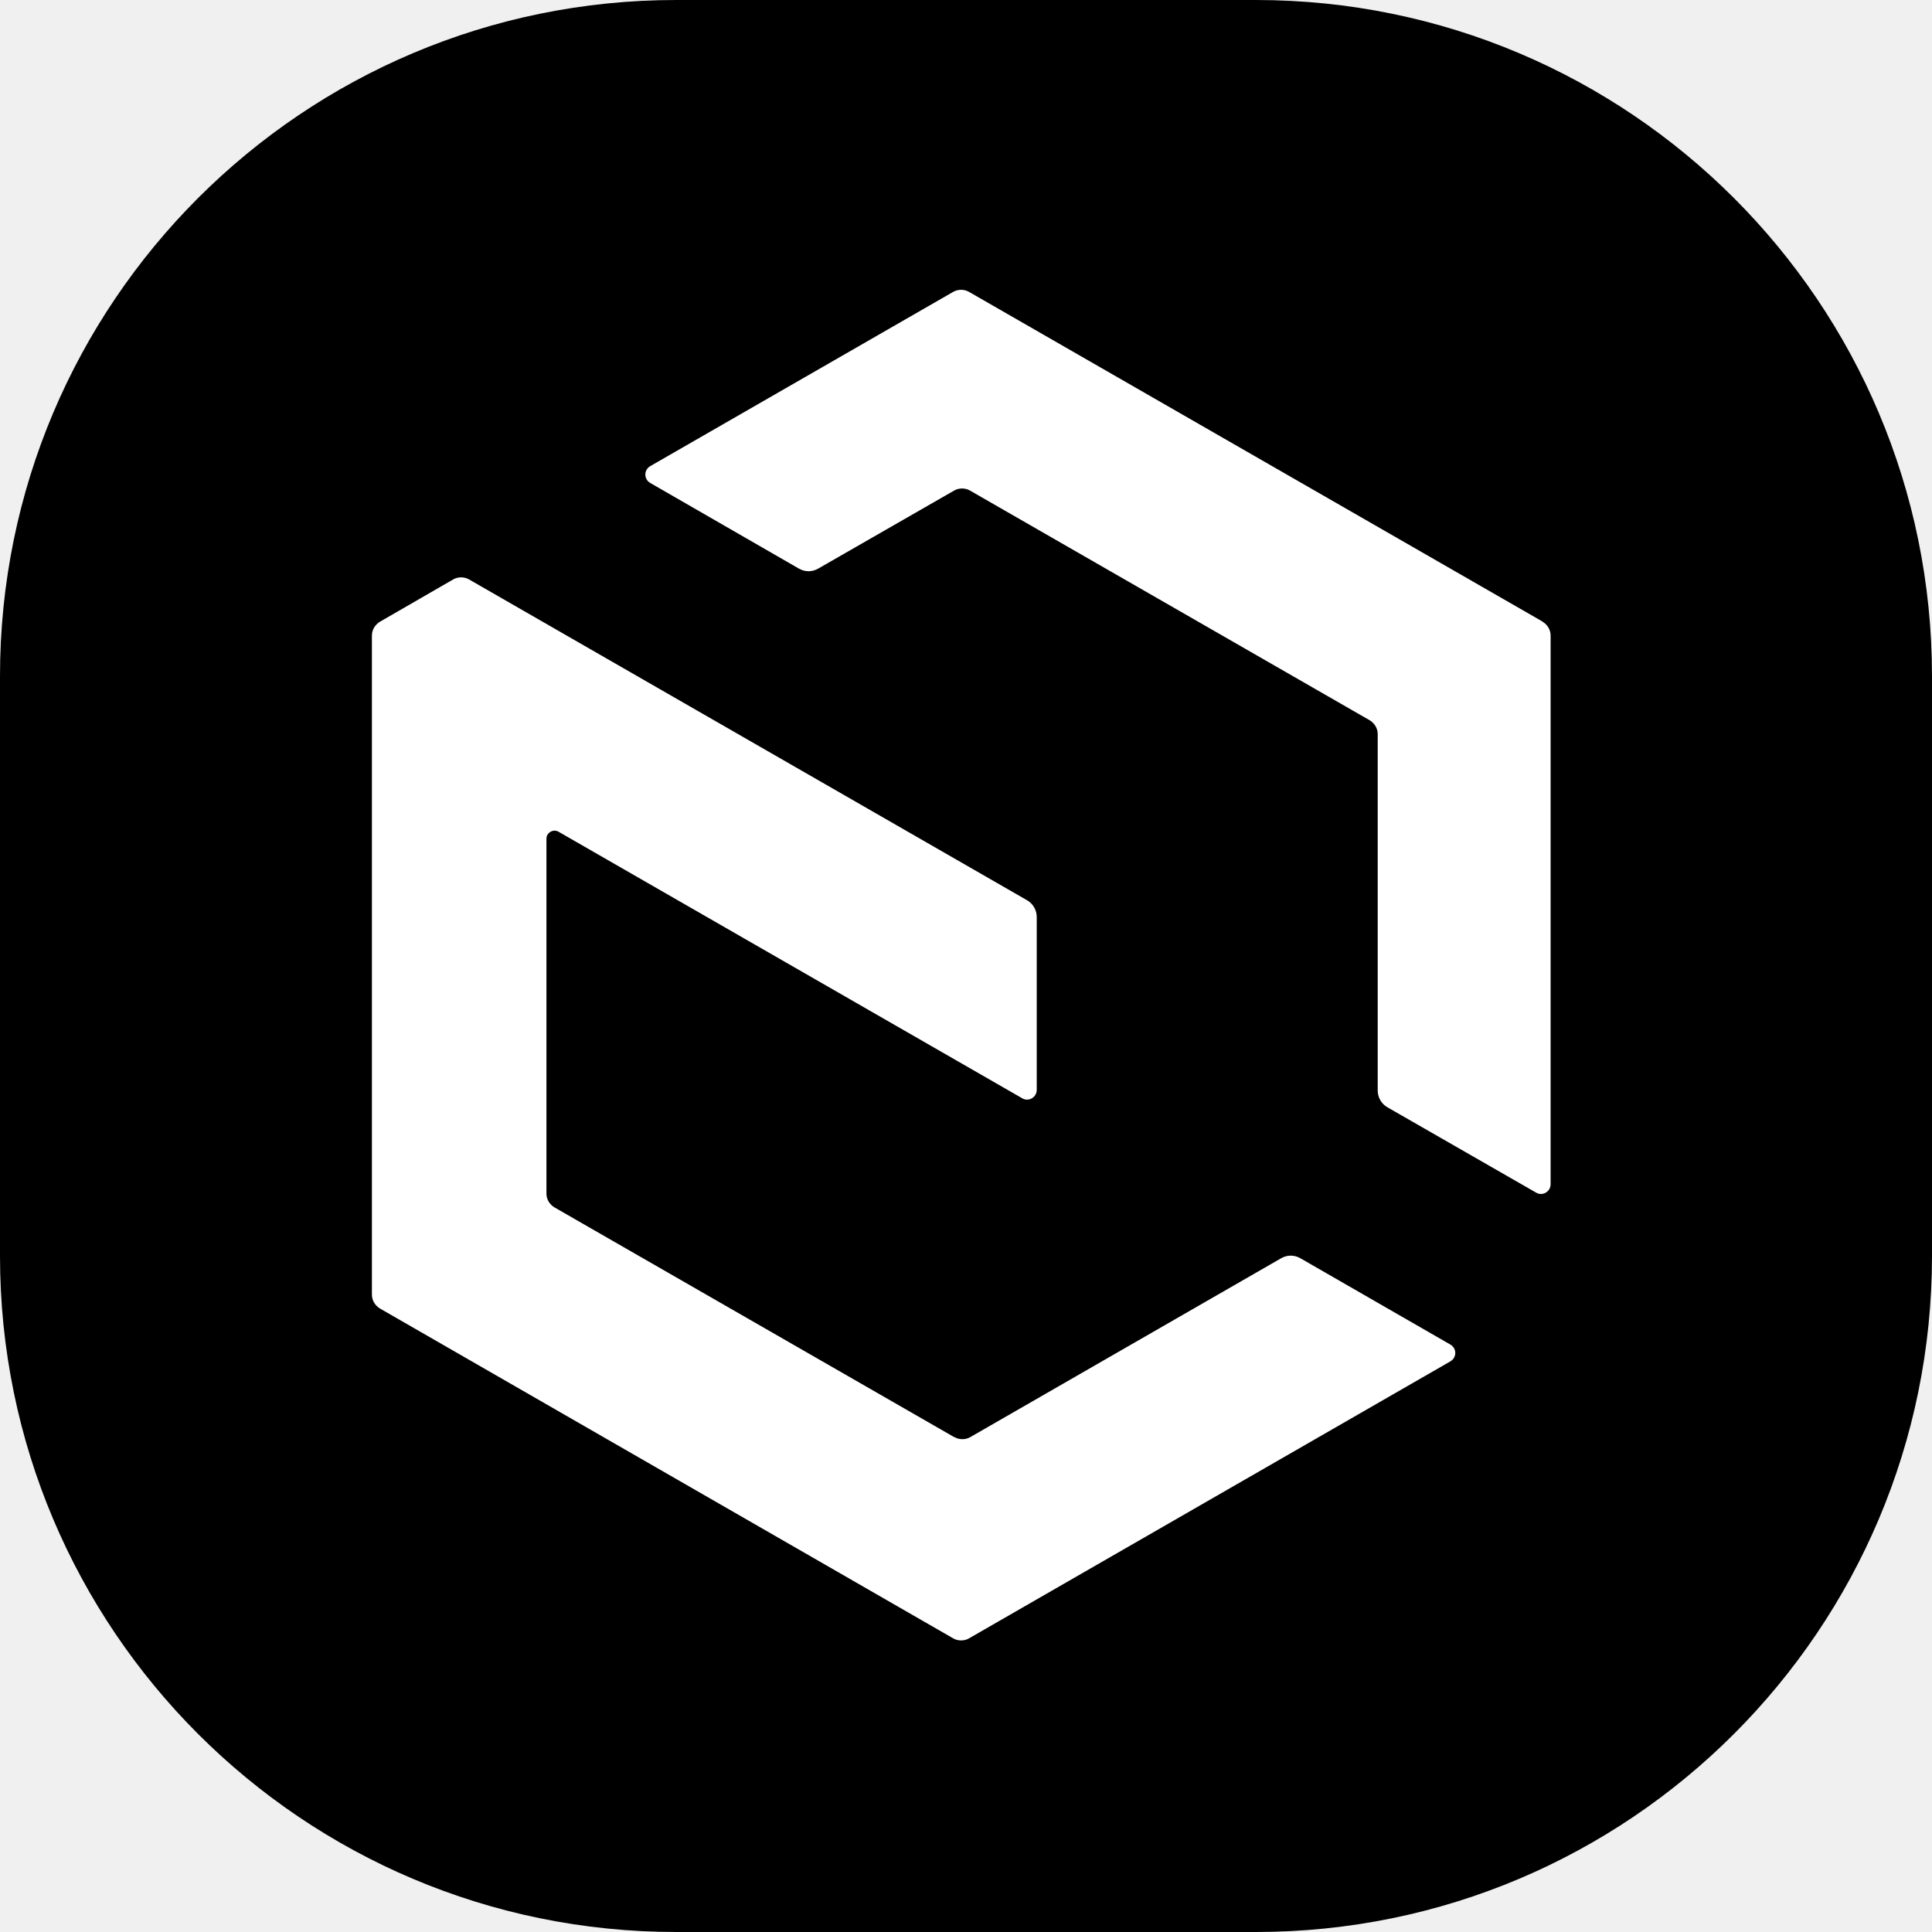
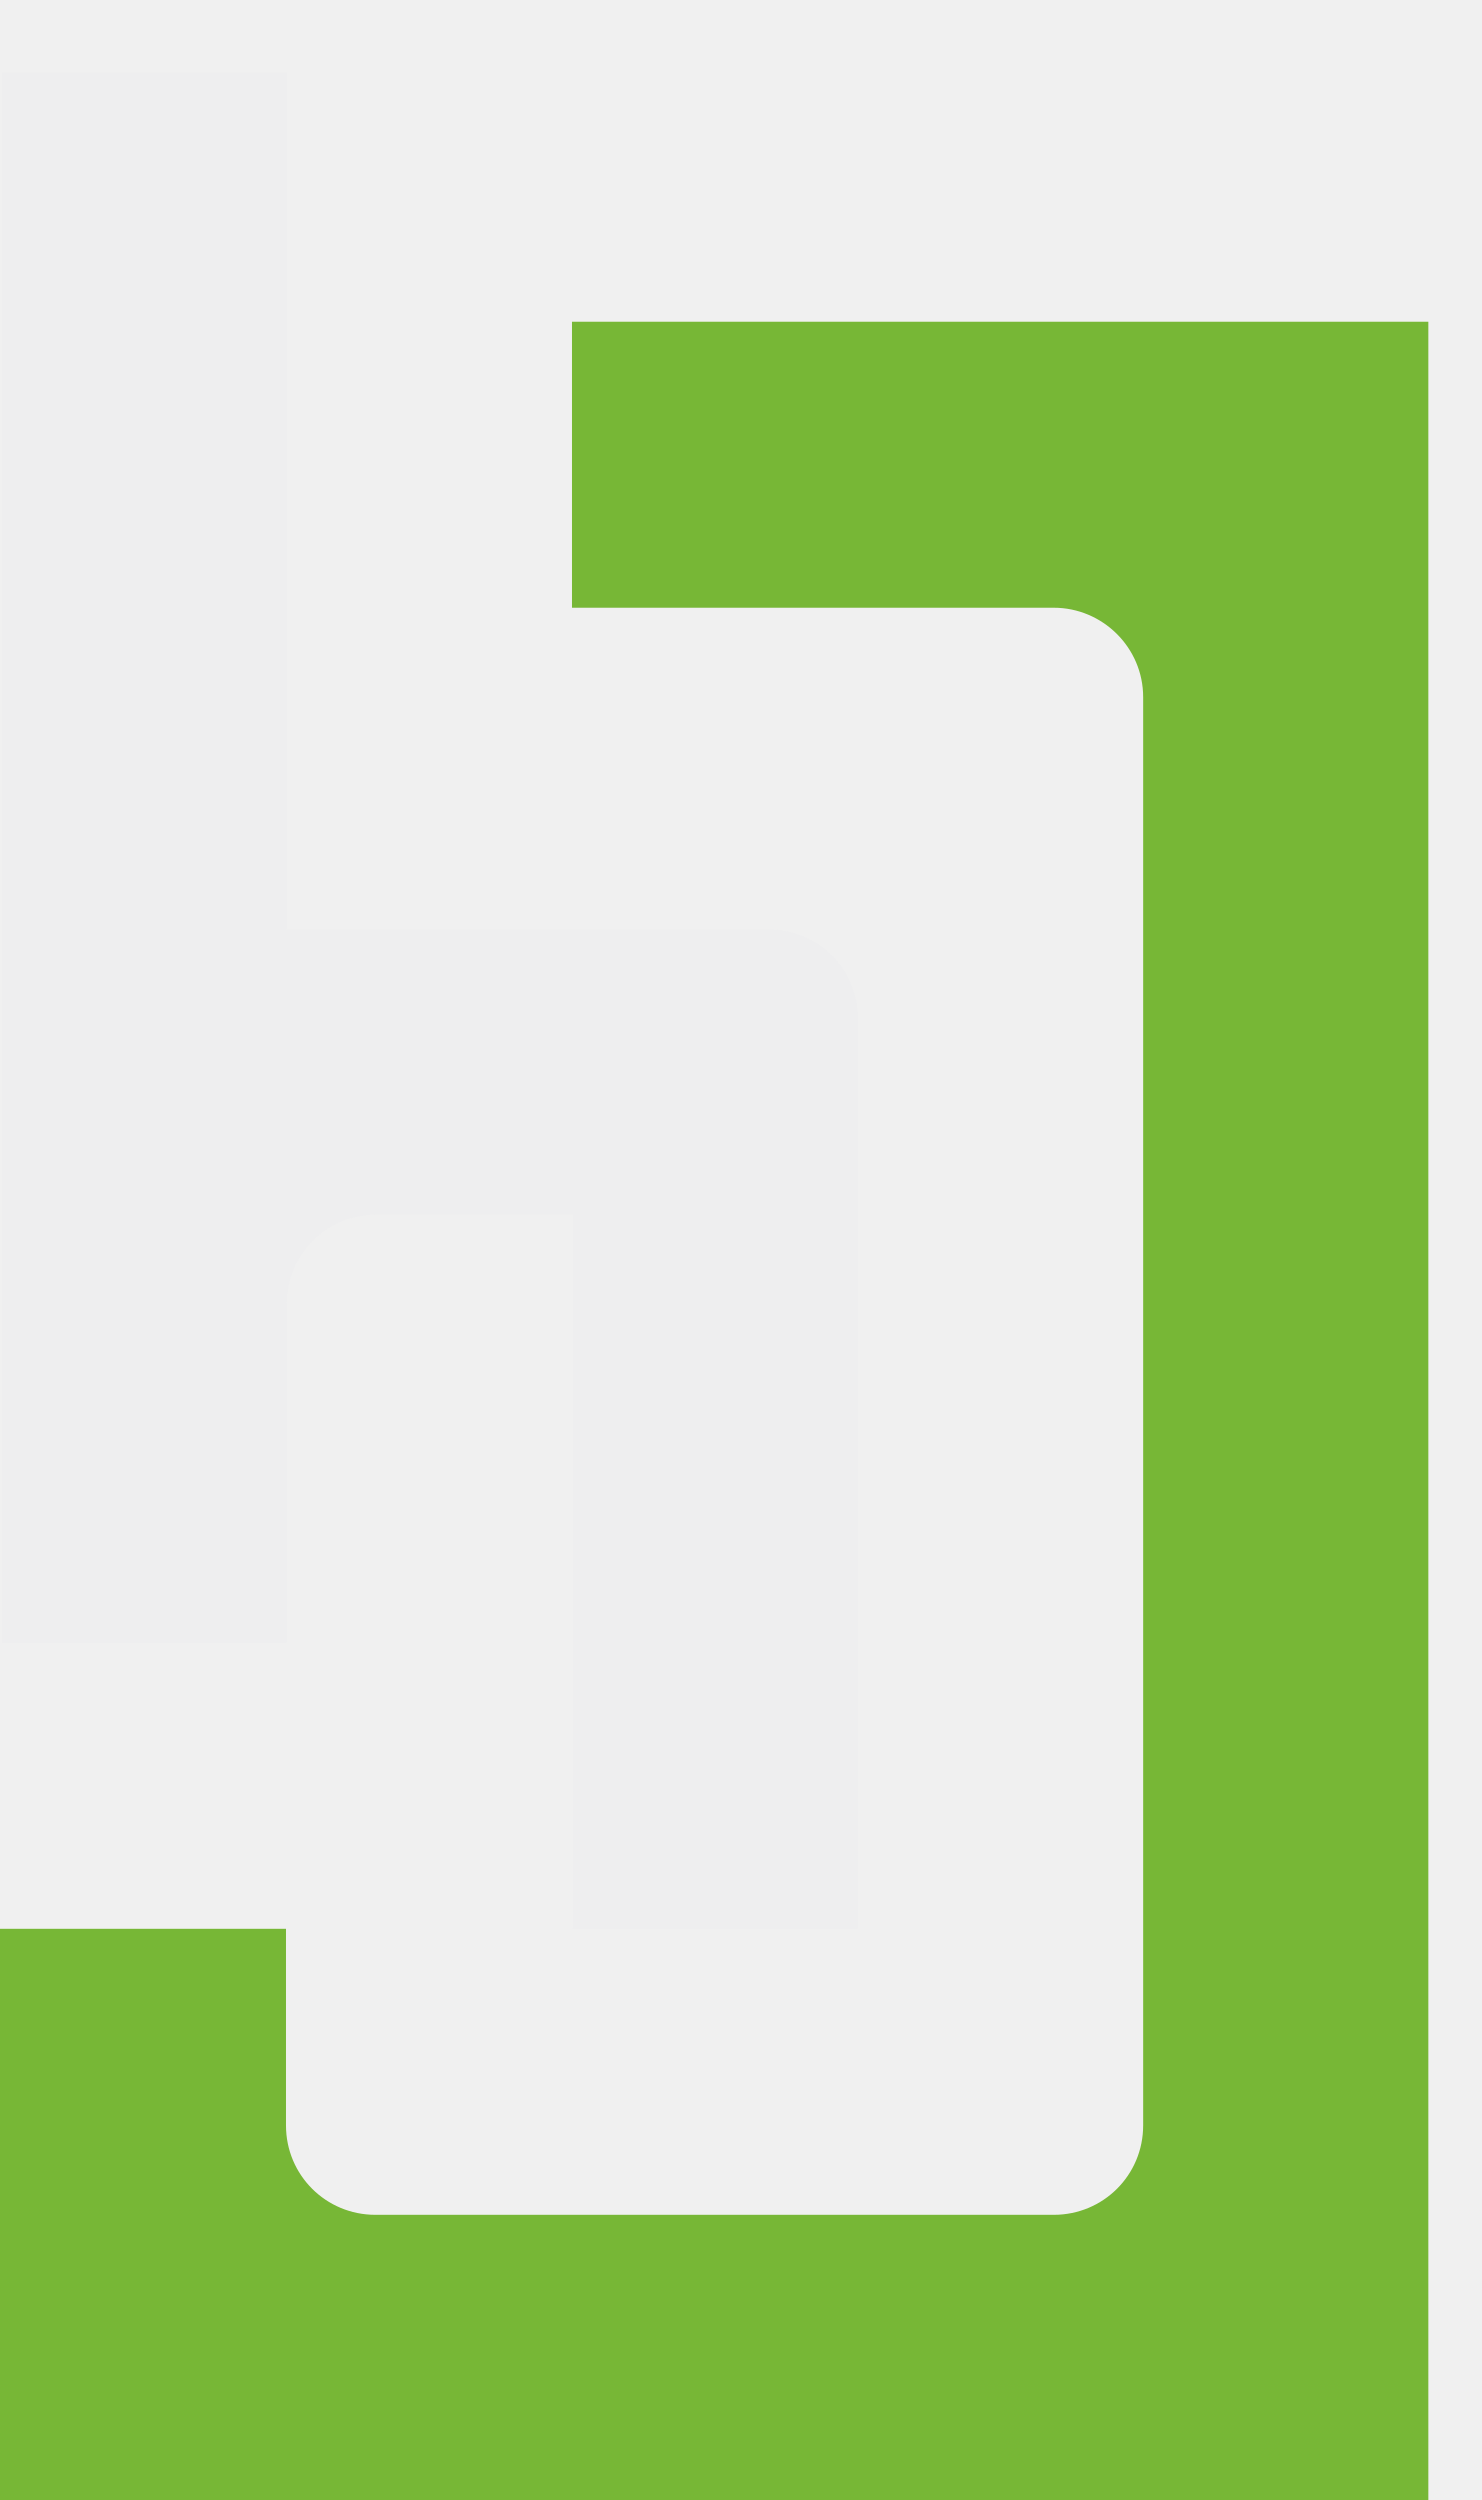
- <svg xmlns="http://www.w3.org/2000/svg" version="1.1" width="1000" height="1000">
-   <style>
-     #light-icon {
-       display: inline;
-     }
-     #dark-icon {
-       display: none;
-     }
+ <svg xmlns="http://www.w3.org/2000/svg" id="Lager_1" data-name="Lager 1" viewBox="0 0 18.23 30.77">
+   <defs>
+     <style>
+       .cls-1 {
+         fill: #eeeeef;
+       }

-     @media (prefers-color-scheme: dark) {
-       #light-icon {
-         display: none;
+       .cls-2 {
+         fill: #77b736;
      }
-       #dark-icon {
-         display: inline;
-       }
-     }
-   </style>
-   <g id="light-icon">
-     <svg version="1.1" width="1000" height="1000">
-       <g clip-path="url(#SvgjsClipPath1059)">
-         <rect width="1000" height="1000" fill="#000000" />
-         <g transform="matrix(5,0,0,5,192.5,150)">
-           <svg version="1.1" width="123" height="140">
-             <svg width="123" height="140" viewBox="0 0 123 140" fill="none">
-               <path d="M60.257 118.758L18.904 94.992C18.402 94.692 18.067 94.158 18.067 93.558V56.825C18.067 56.192 18.77 55.792 19.305 56.092L67.316 83.692C67.986 84.092 68.822 83.592 68.822 82.825V64.925C68.822 64.225 68.454 63.558 67.818 63.192L10.071 29.992C9.569 29.692 8.9 29.692 8.398 29.992L0.836 34.358C0.335 34.658 0 35.192 0 35.792V104.025C0 104.625 0.335 105.158 0.836 105.458L60.157 139.592C60.658 139.892 61.328 139.892 61.829 139.592L111.647 110.925C112.317 110.525 112.317 109.592 111.647 109.192L96.123 100.258C95.487 99.892 94.751 99.892 94.116 100.258L61.963 118.758C61.461 119.058 60.792 119.058 60.29 118.758H60.257Z" fill="white" />
-               <path d="M121.149 34.325L61.829 0.225C61.328 -0.075 60.658 -0.075 60.157 0.225L28.807 18.258C28.138 18.658 28.138 19.592 28.807 19.992L44.197 28.858C44.833 29.225 45.569 29.225 46.205 28.858L60.257 20.792C60.759 20.492 61.428 20.492 61.93 20.792L103.283 44.558C103.785 44.858 104.12 45.392 104.12 45.992V82.892C104.12 83.592 104.488 84.258 105.123 84.625L120.514 93.458C121.183 93.858 122.019 93.358 122.019 92.592V35.792C122.019 35.192 121.685 34.658 121.183 34.358L121.149 34.325Z" fill="white" />
-             </svg>
-           </svg>
-         </g>
-       </g>
-       <defs>
-         <clipPath id="SvgjsClipPath1059">
-           <rect width="1000" height="1000" x="0" y="0" rx="350" ry="350" />
-         </clipPath>
-       </defs>
-     </svg>
-   </g>
-   <g id="dark-icon">
-     <svg version="1.1" width="1000" height="1000">
-       <g clip-path="url(#SvgjsClipPath1060)">
-         <rect width="1000" height="1000" fill="#000000" />
-         <g transform="matrix(5,0,0,5,192.5,150)">
-           <svg version="1.1" width="123" height="140">
-             <svg width="123" height="140" viewBox="0 0 123 140" fill="none">
-               <path d="M60.257 118.758L18.904 94.992C18.402 94.692 18.067 94.158 18.067 93.558V56.825C18.067 56.192 18.77 55.792 19.305 56.092L67.316 83.692C67.986 84.092 68.822 83.592 68.822 82.825V64.925C68.822 64.225 68.454 63.558 67.818 63.192L10.071 29.992C9.569 29.692 8.9 29.692 8.398 29.992L0.836 34.358C0.335 34.658 0 35.192 0 35.792V104.025C0 104.625 0.335 105.158 0.836 105.458L60.157 139.592C60.658 139.892 61.328 139.892 61.829 139.592L111.647 110.925C112.317 110.525 112.317 109.592 111.647 109.192L96.123 100.258C95.487 99.892 94.751 99.892 94.116 100.258L61.963 118.758C61.461 119.058 60.792 119.058 60.29 118.758H60.257Z" fill="white" />
-               <path d="M121.149 34.325L61.829 0.225C61.328 -0.075 60.658 -0.075 60.157 0.225L28.807 18.258C28.138 18.658 28.138 19.592 28.807 19.992L44.197 28.858C44.833 29.225 45.569 29.225 46.205 28.858L60.257 20.792C60.759 20.492 61.428 20.492 61.93 20.792L103.283 44.558C103.785 44.858 104.12 45.392 104.12 45.992V82.892C104.12 83.592 104.488 84.258 105.123 84.625L120.514 93.458C121.183 93.858 122.019 93.358 122.019 92.592V35.792C122.019 35.192 121.685 34.658 121.183 34.358L121.149 34.325Z" fill="white" />
-             </svg>
-           </svg>
-         </g>
-       </g>
-       <defs>
-         <clipPath id="SvgjsClipPath1060">
-           <rect width="1000" height="1000" x="0" y="0" rx="350" ry="350" />
-         </clipPath>
-       </defs>
-     </svg>
-   </g>
+     </style>
+   </defs>
+   <path class="cls-1" d="M10.56,12.54v11.2h-3.51v-8.79h-2.42c-.61,0-1.1.49-1.1,1.1v4.17H.02V.89h3.51v10.55h5.93c.61,0,1.1.48,1.1,1.1Z" />
+   <path class="cls-2" d="M17.58,3.96v26.81H0v-7.03h3.52v2.42c0,.61.49,1.1,1.1,1.1h8.35c.61,0,1.1-.49,1.1-1.1V8.58c0-.61-.5-1.1-1.1-1.1h-5.93v-3.52h10.55Z" />
</svg>
